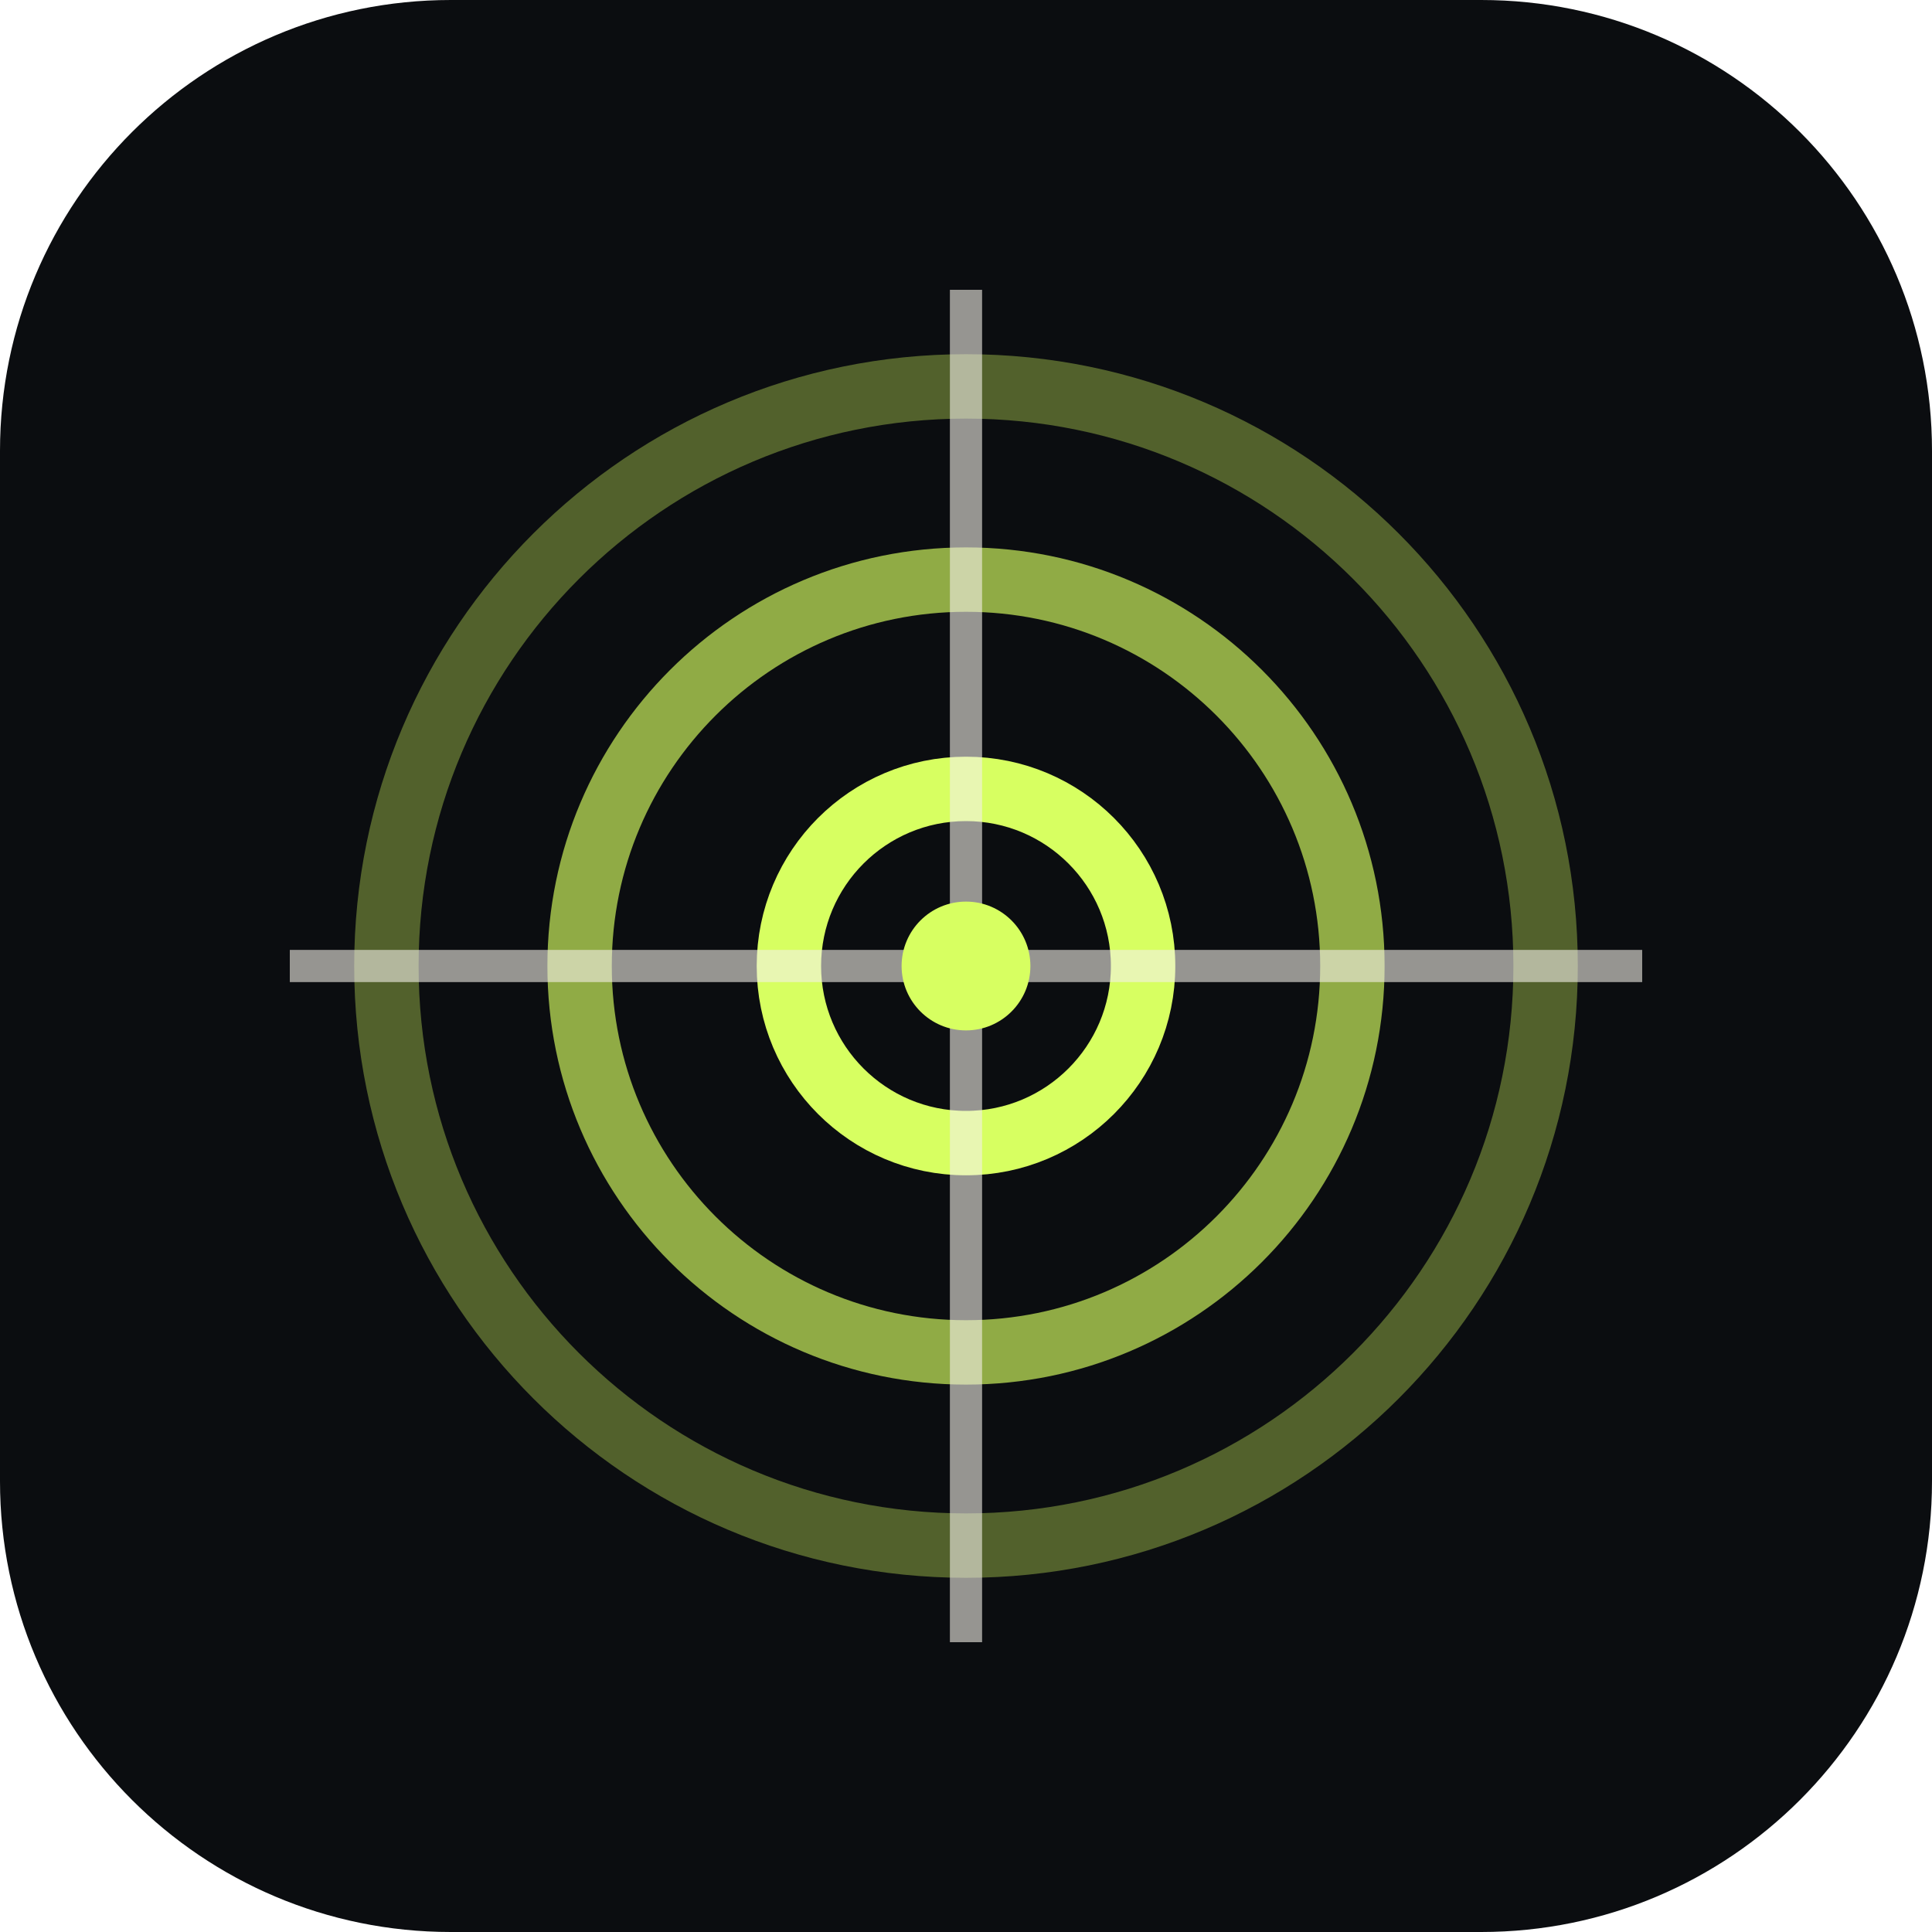
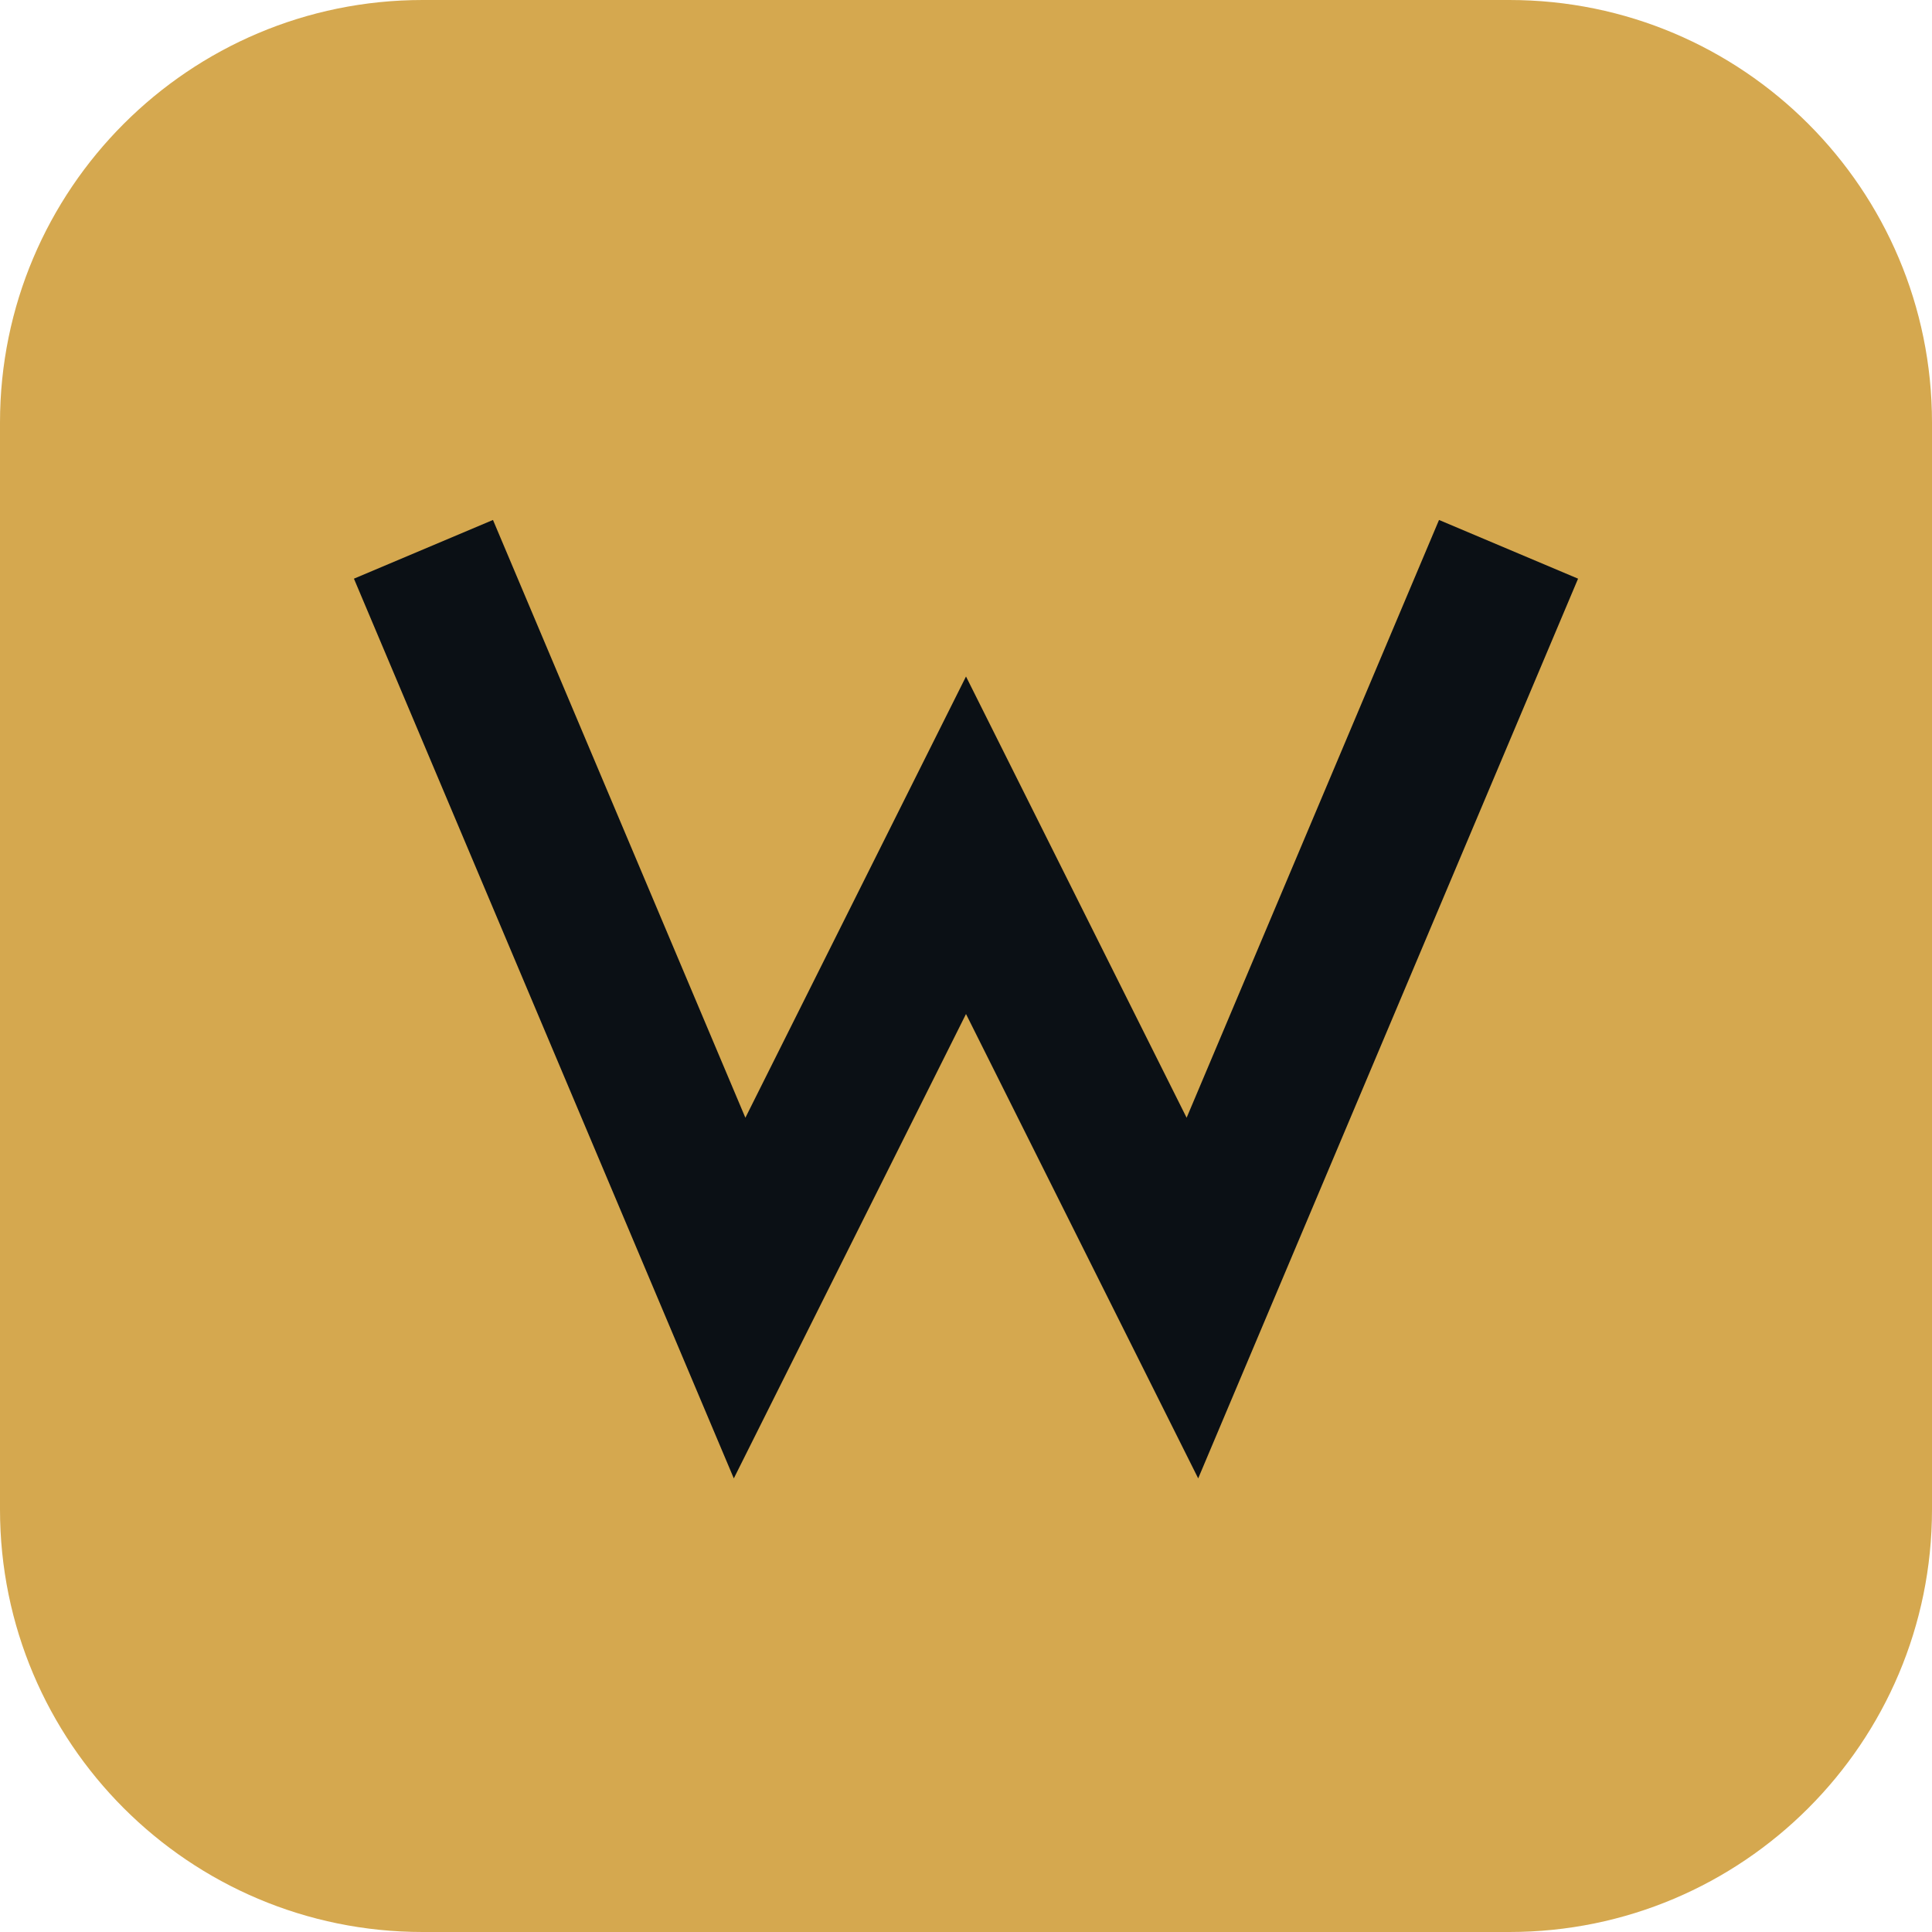
- <svg xmlns="http://www.w3.org/2000/svg" viewBox="0 0 120 120" role="img" aria-labelledby="t d">
-   <rect width="120" height="120" rx="28" fill="#0b0d10" />
-   <g fill="none" stroke="#d7ff61" stroke-width="4">
-     <circle cx="60" cy="60" r="36" opacity=".35" />
-     <circle cx="60" cy="60" r="24" opacity=".65" />
-     <circle cx="60" cy="60" r="11" />
-   </g>
-   <path d="M60 18v84M18 60h84" stroke="#f4f0e8" stroke-width="2" opacity=".6" />
-   <circle cx="60" cy="60" r="4" fill="#d7ff61" />
+ <svg xmlns="http://www.w3.org/2000/svg" viewBox="0 0 64 64" role="img" aria-label="CW mark">
+   <rect width="64" height="64" rx="14" fill="#d5a84f" />
+   <path d="M15 20.5 24.5 43 32 28l7.5 15L49 20.5" fill="none" stroke="#0b1015" stroke-width="5" stroke-linecap="square" stroke-linejoin="miter" />
</svg>
